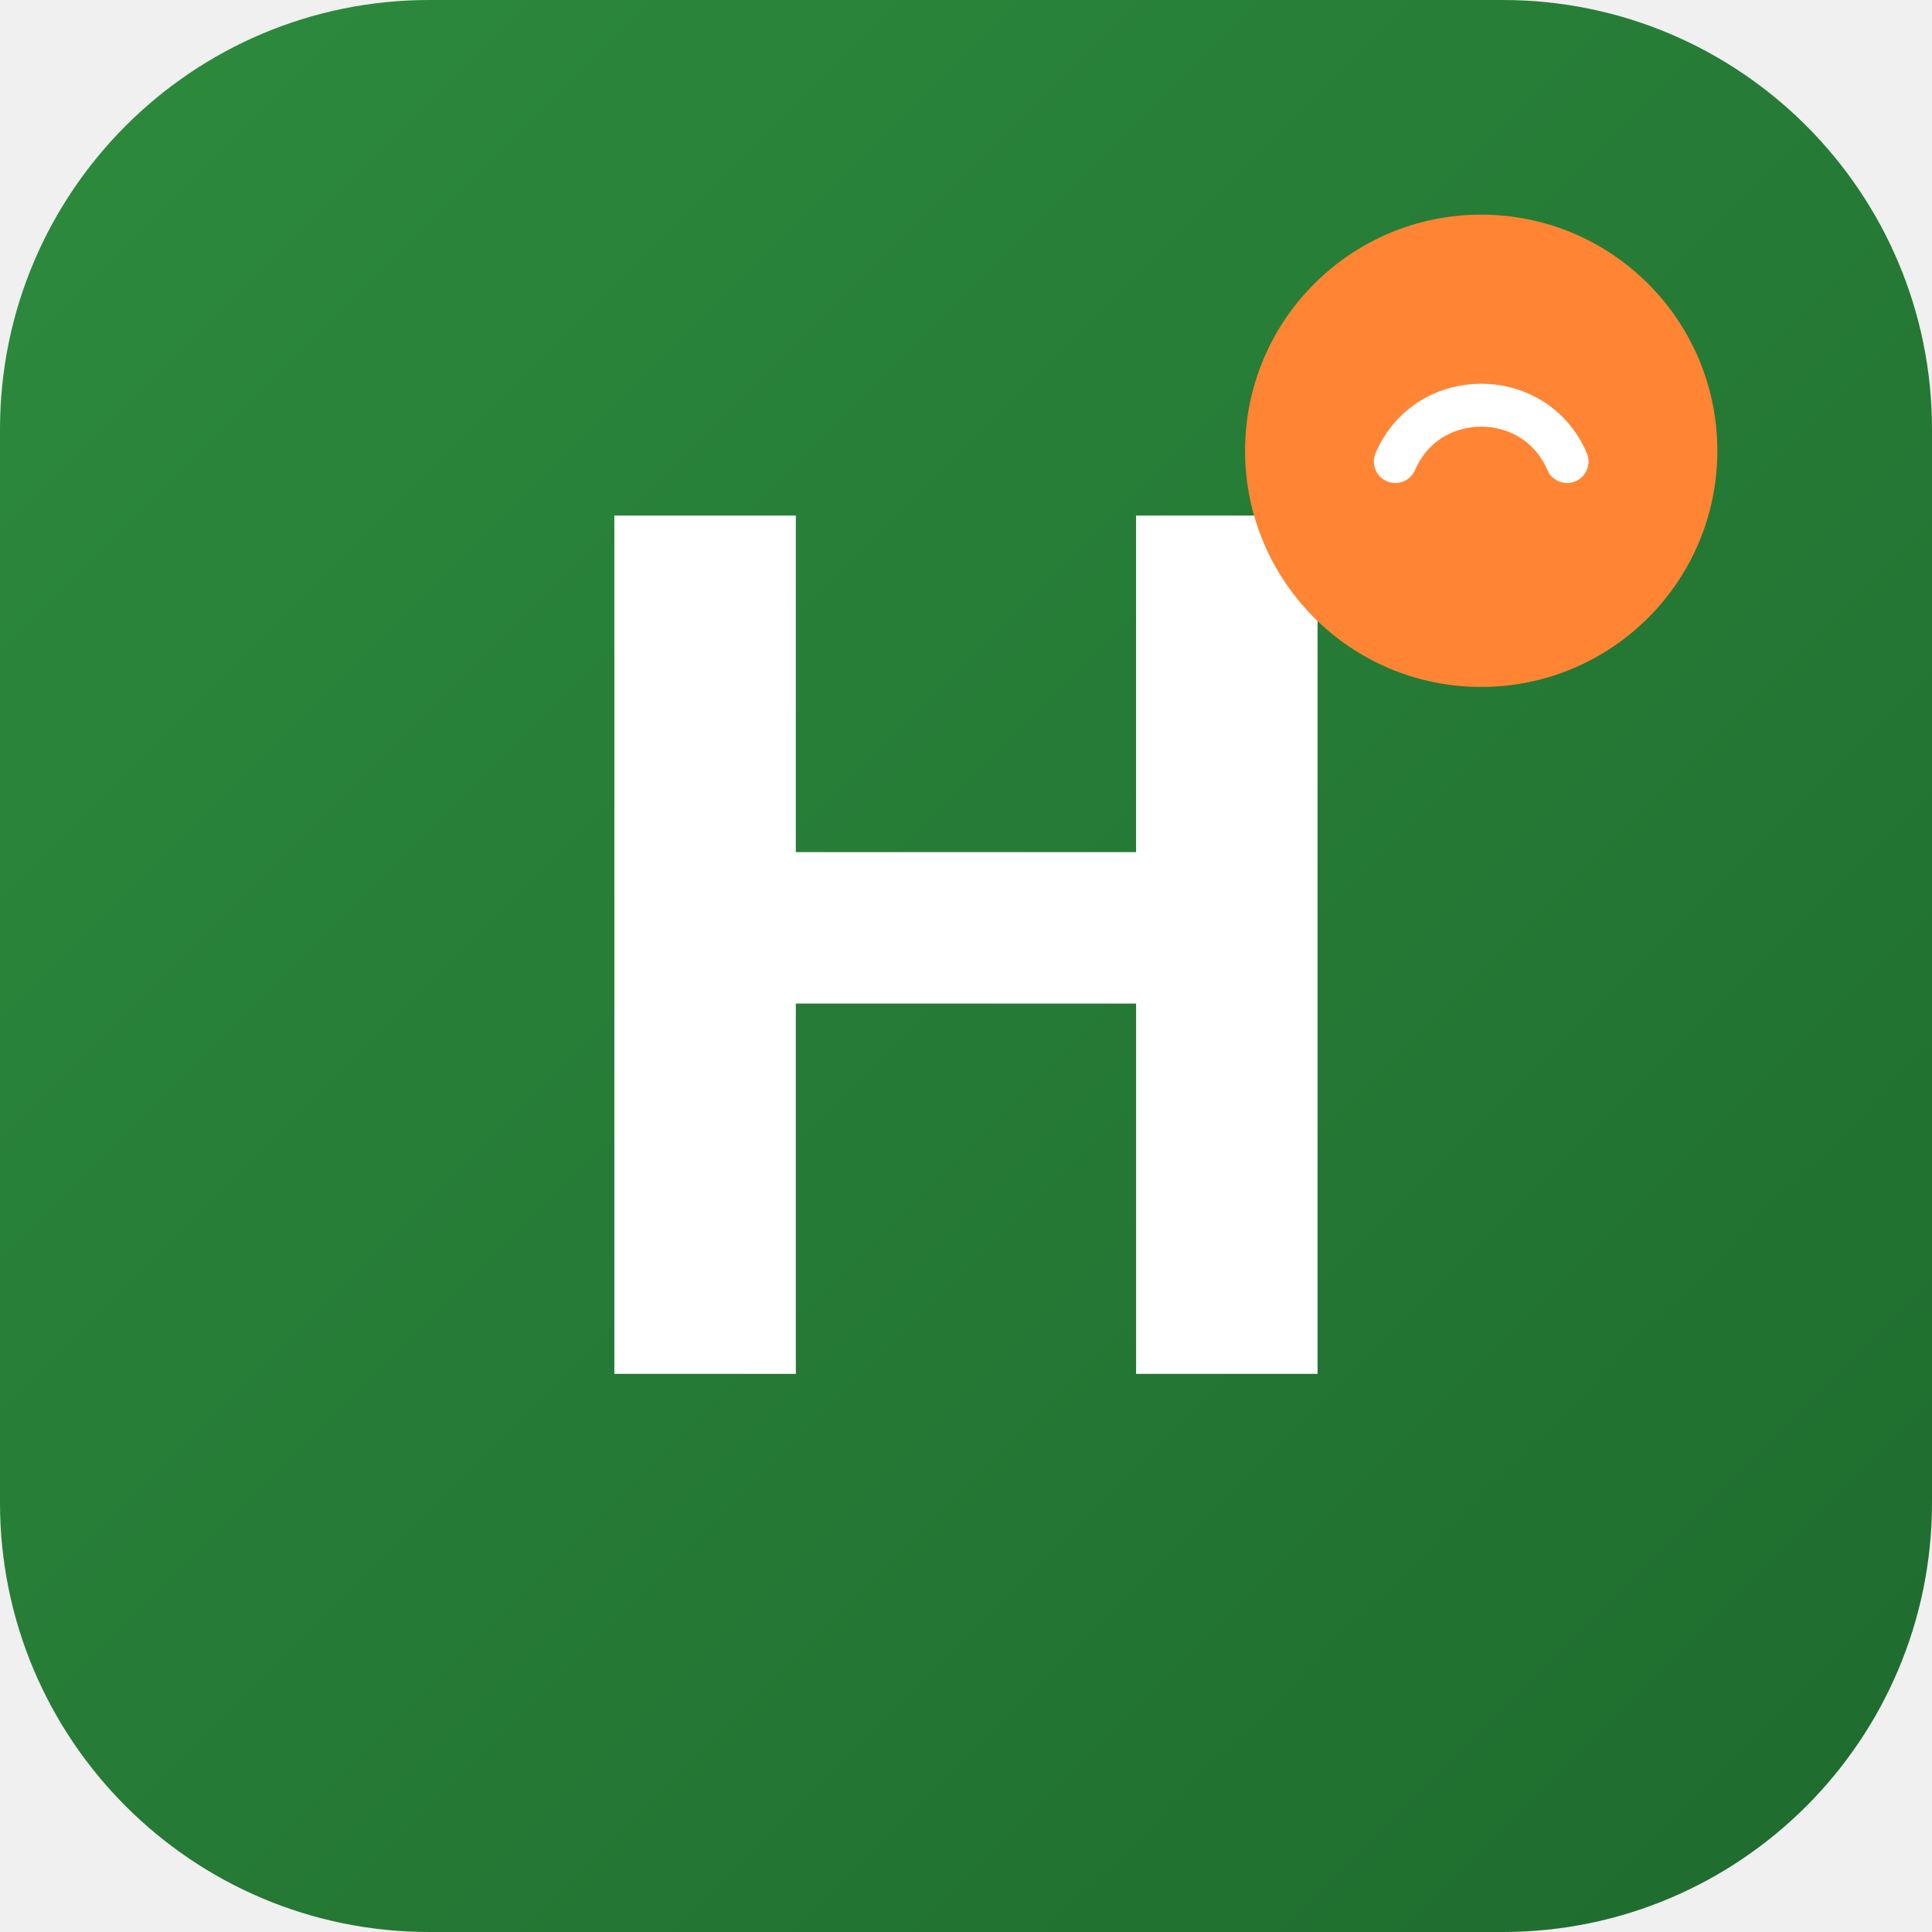
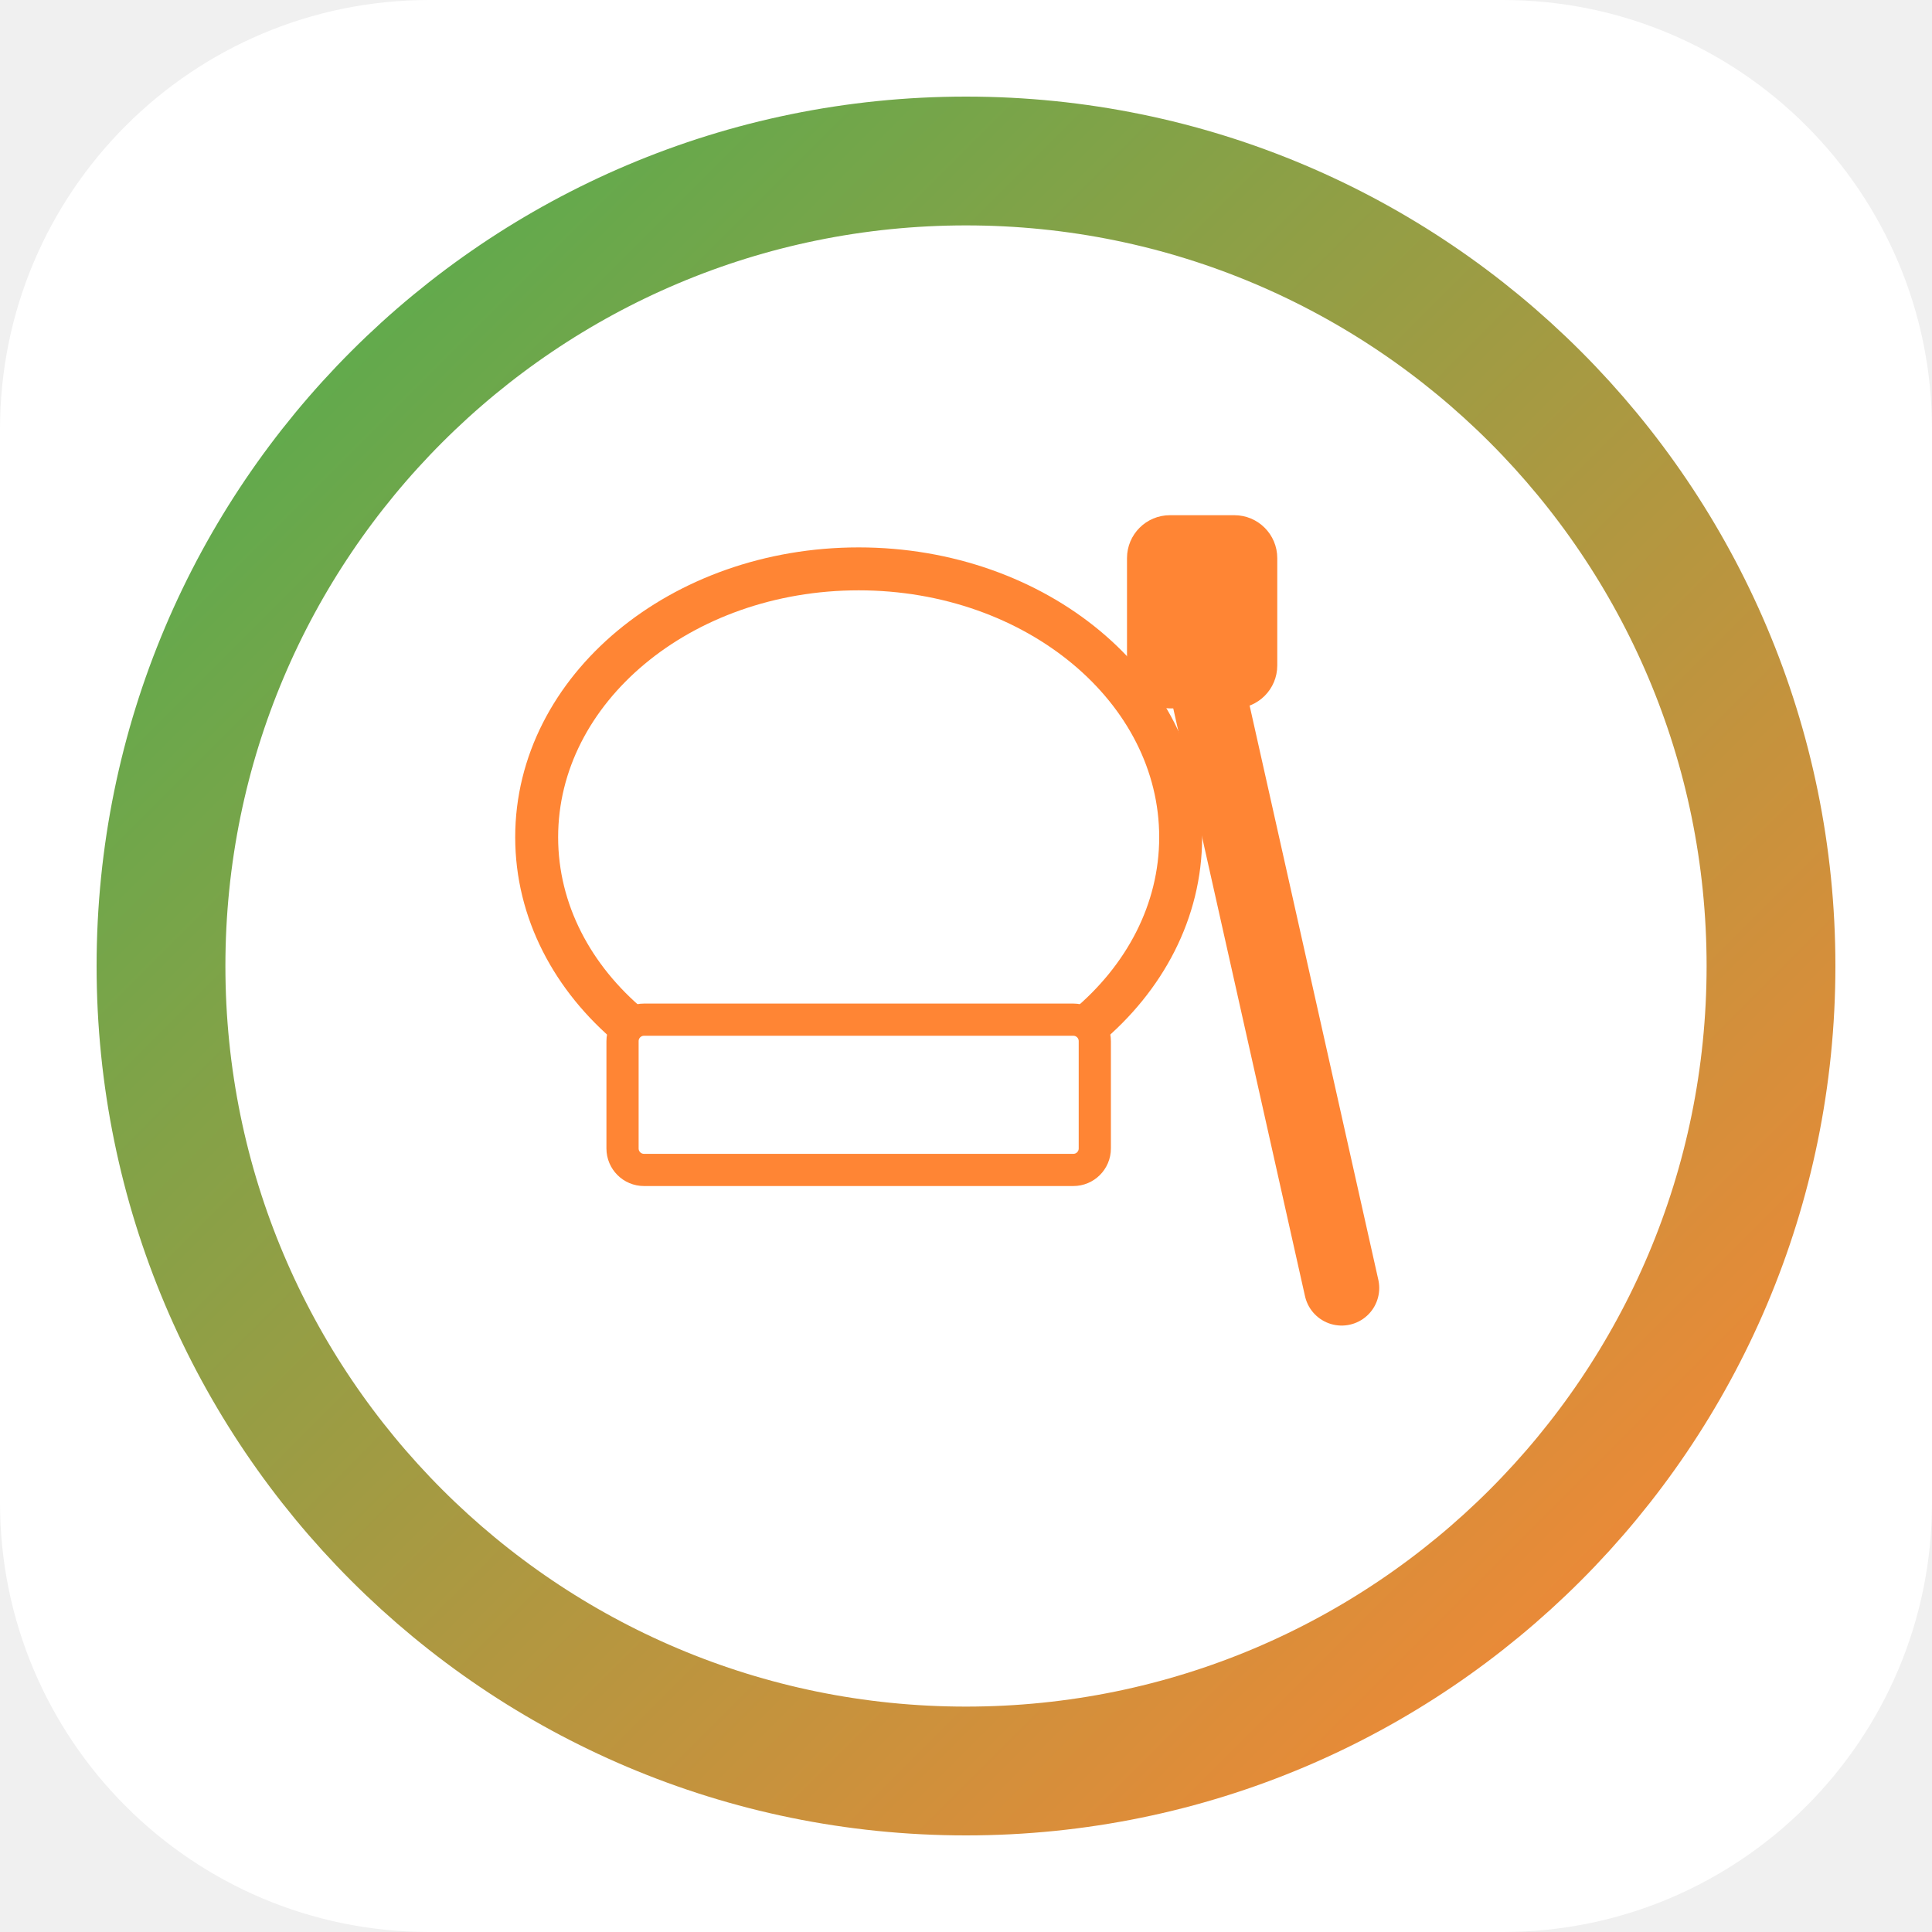
<svg xmlns="http://www.w3.org/2000/svg" width="180" height="180" viewBox="0 0 180 180">
  <defs>
-     <linearGradient id="bg" x1="0" y1="0" x2="1" y2="1">
-       <stop offset="0%" stop-color="#2D8B3D" />
-       <stop offset="100%" stop-color="#1E6B2E" />
+     <linearGradient id="ring" x1="0" y1="0" x2="1" y2="1">
+       <stop offset="0%" stop-color="#4CAF50" />
+       <stop offset="100%" stop-color="#FF8534" />
    </linearGradient>
  </defs>
-   <rect width="180" height="180" rx="40" fill="url(#bg)" />
-   <text x="90" y="128" text-anchor="middle" font-family="'Fredoka','Arial Rounded MT Bold',sans-serif" font-weight="600" font-size="112" fill="white">H</text>
-   <circle cx="138" cy="42" r="22" fill="#FF8534" />
-   <path d="M130 43 C133 36 143 36 146 43" stroke="white" stroke-width="4" fill="none" stroke-linecap="round" />
+   <rect width="180" height="180" rx="40" fill="white" />
+   <circle cx="90" cy="90" r="75" fill="none" stroke="url(#ring)" stroke-width="12" />
+   <ellipse cx="80" cy="78" rx="30" ry="25" fill="white" stroke="#FF8534" stroke-width="4" />
+   <rect x="58" y="95" width="44" height="14" rx="2" fill="white" stroke="#FF8534" stroke-width="3" />
+   <line x1="112" y1="62" x2="125" y2="120" stroke="#FF8534" stroke-width="7" stroke-linecap="round" />
+   <rect x="105" y="48" width="14" height="18" rx="4" fill="#FF8534" />
</svg>
